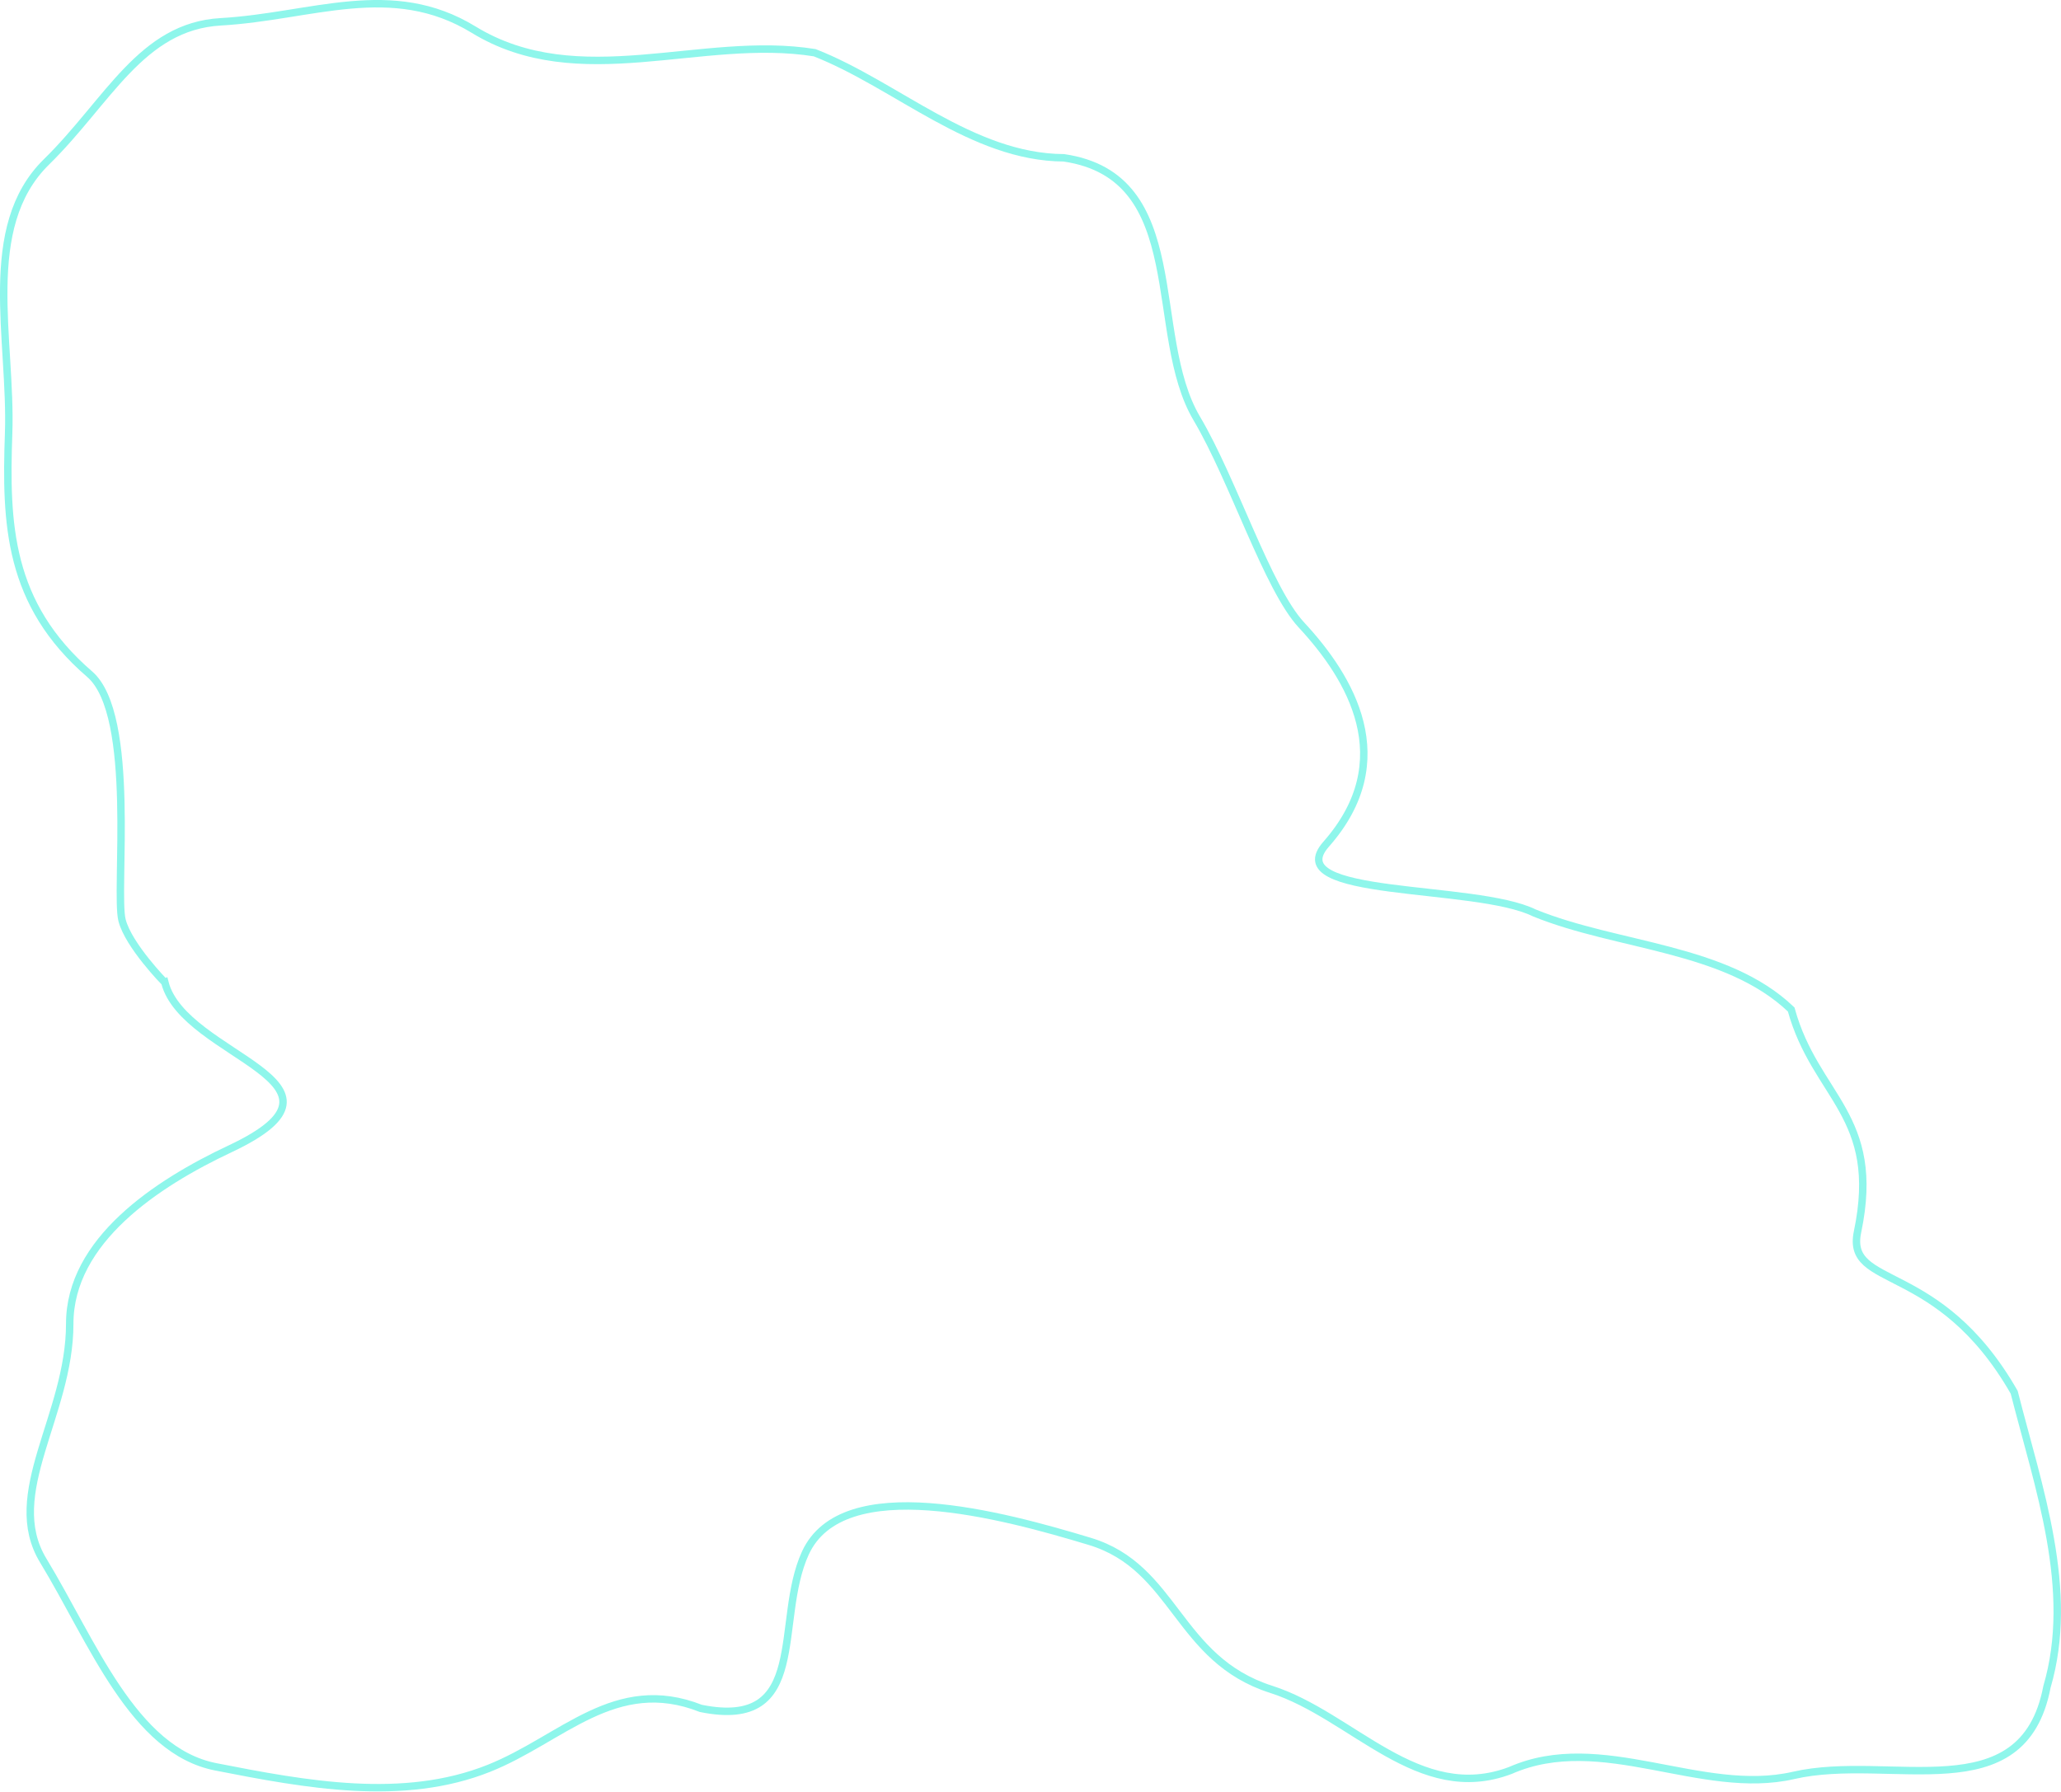
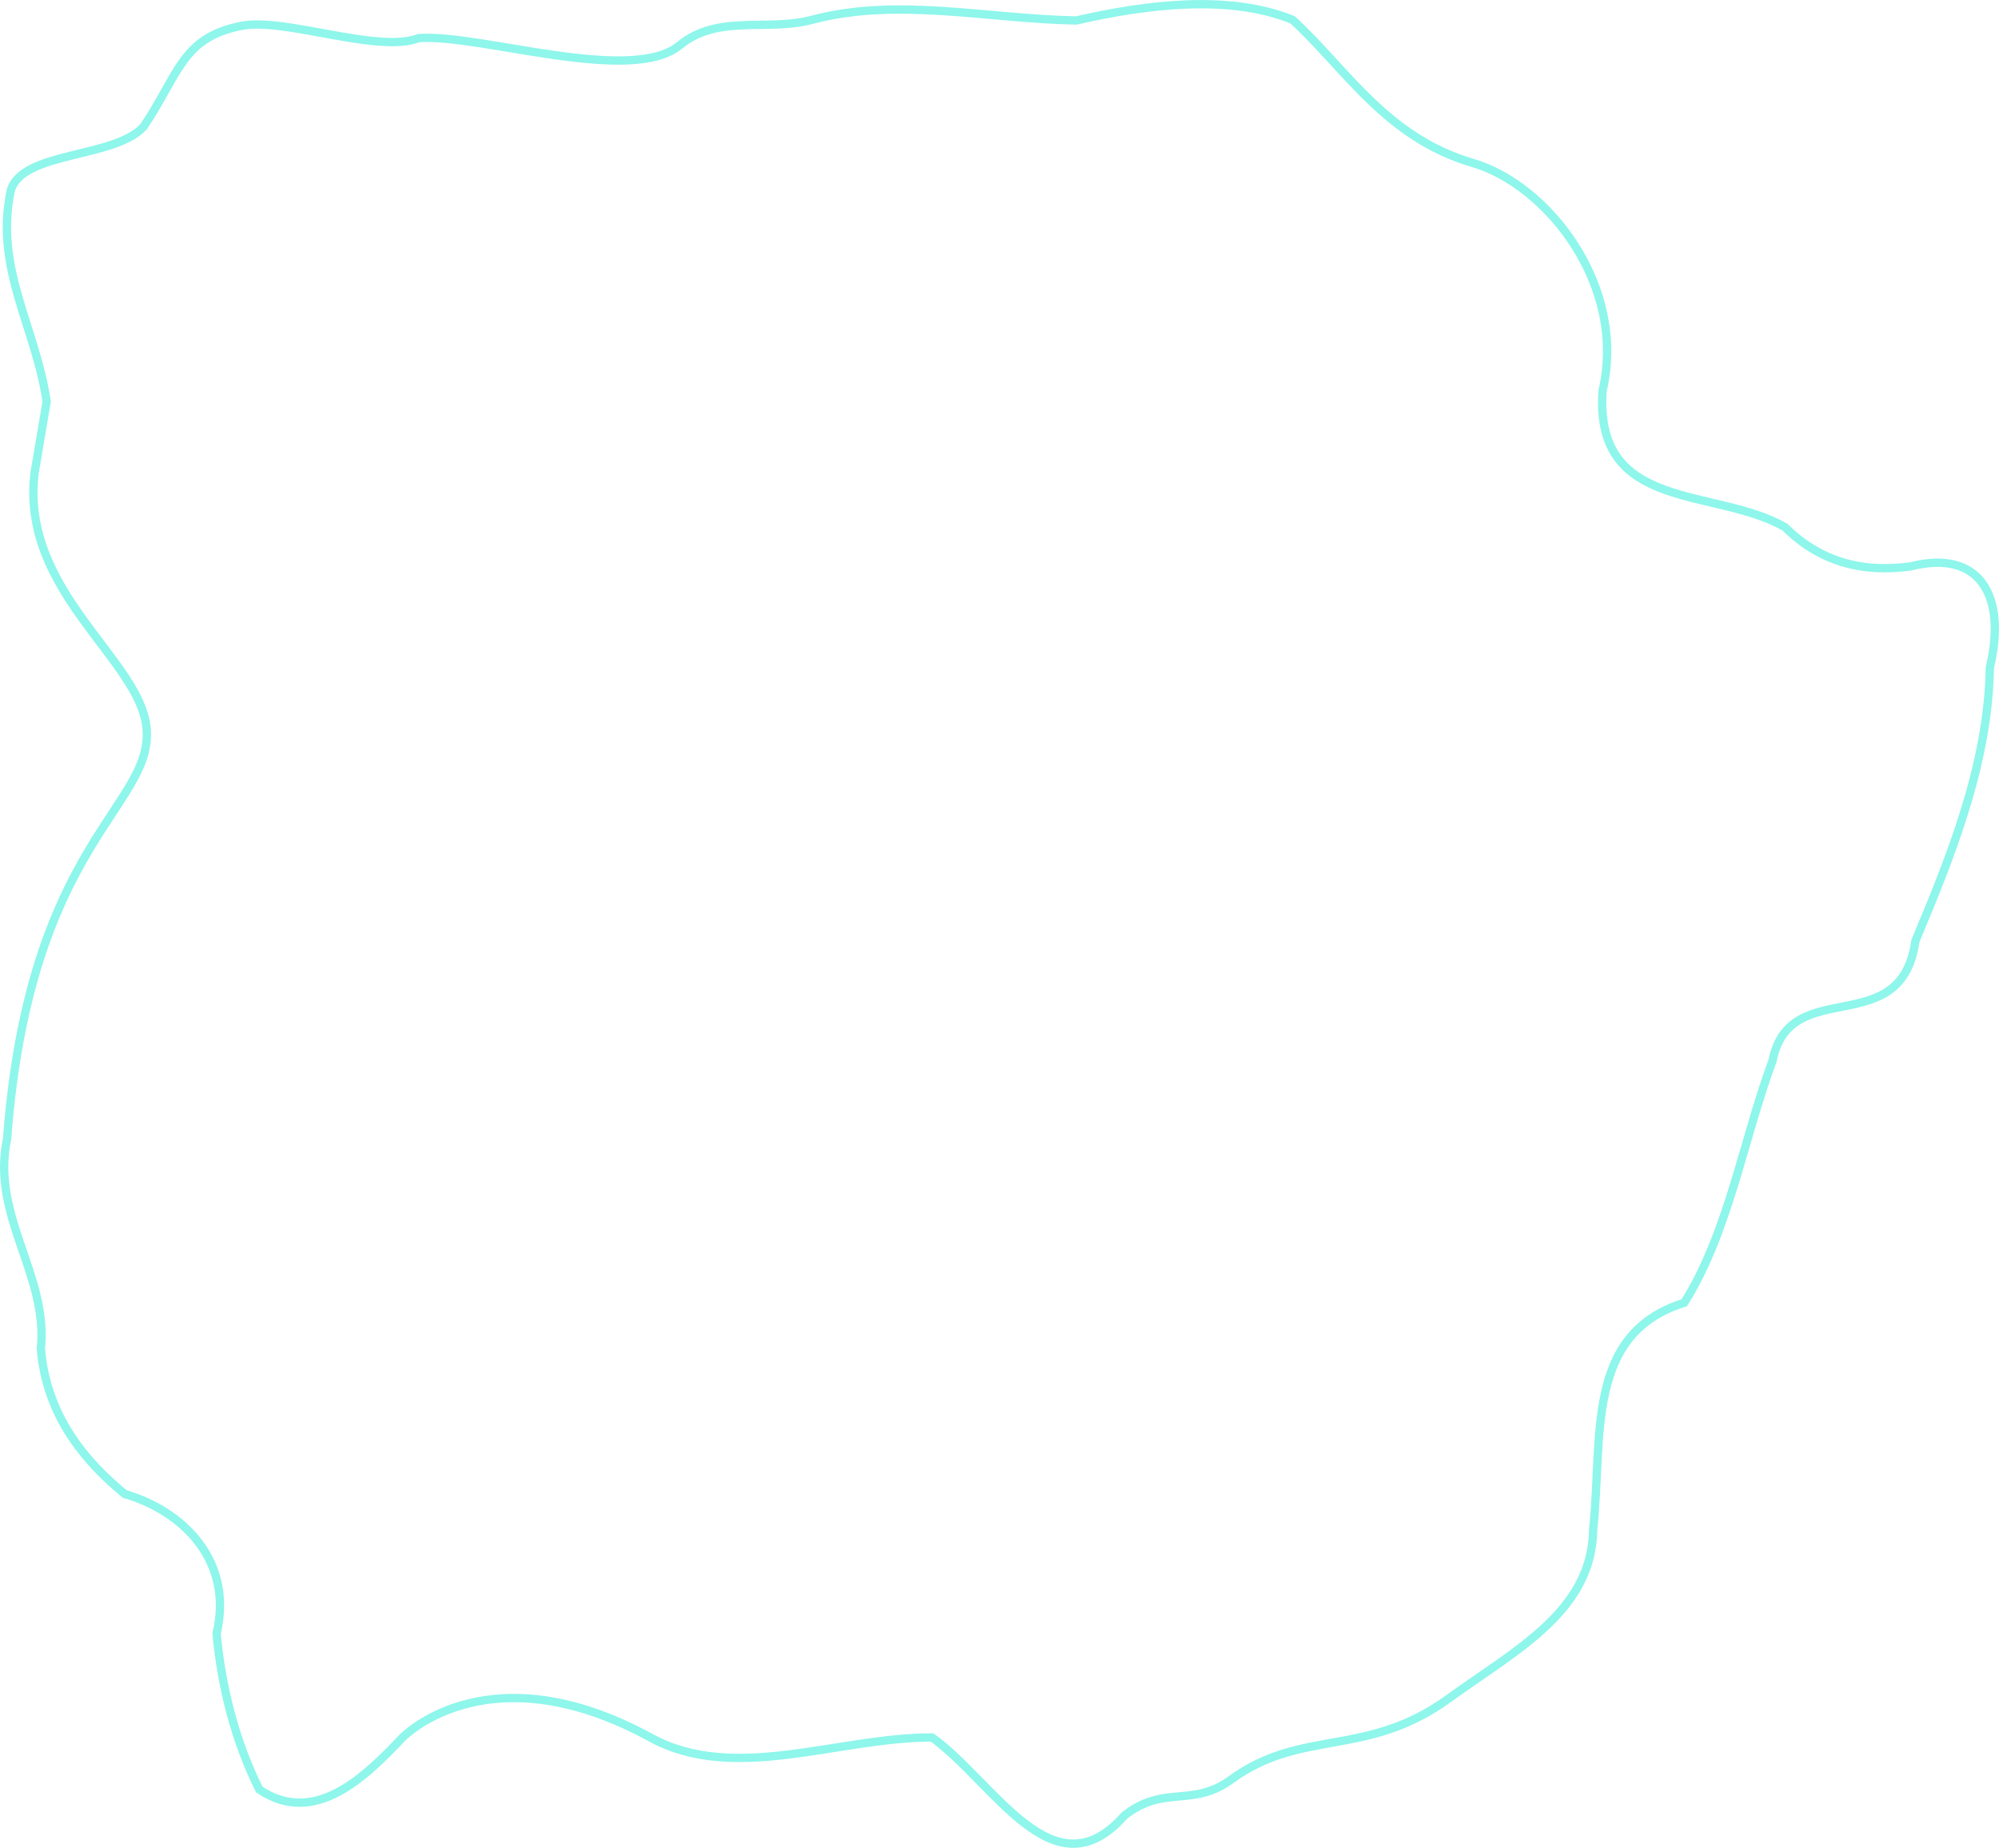
- <svg xmlns="http://www.w3.org/2000/svg" width="749.129" height="651.242" viewBox="0 0 211.421 183.795" version="1.1" id="svg1" xml:space="preserve">
+ <svg xmlns="http://www.w3.org/2000/svg" width="649.875" height="600.681" viewBox="0 0 183.409 169.526" version="1.1" id="svg1" xml:space="preserve">
  <defs id="defs1" />
-   <g id="layer1" transform="translate(-300.6883,28.62258)">
-     <path style="fill:none;fill-opacity:0.414;fill-rule:evenodd;stroke:#8ef6eb;stroke-width:0.763;stroke-linecap:butt;stroke-linejoin:miter;stroke-dasharray:none;stroke-opacity:1" d="m 317.6,72.176 c 1.966,7.669 21.329,10.184 6.689,17.068 -7.536,3.543 -16.452,9.425 -16.448,17.951 0.004,9.371 -6.871,17.446 -2.716,24.29 5.06,8.335 9.226,19.5 17.7,21.162 9.234,1.811 19.217,3.672 28.032,0.145 7.499,-3 12.939,-9.604 21.728,-6.139 11.259,2.276 7.499,-8.929 10.72,-15.941 3.839,-8.356 20.231,-3.899 29.175,-1.195 8.811,2.664 8.924,12.09 18.609,15.18 8.34,2.661 15.114,11.898 24.535,8.322 9.36,-4.12 19.572,2.691 29.053,0.507 9.944,-2.29 23.542,3.766 25.991,-9.081 2.921,-9.96 -0.886,-20.474 -3.36,-30.224 -7.779,-13.61 -17.315,-10.517 -16.071,-16.462 2.504,-11.963 -4.325,-13.805 -6.806,-22.813 -6.675,-6.381 -17.796,-6.424 -26.351,-9.908 -6.06,-2.996 -26.263,-1.481 -21.354,-7.049 7.611,-8.632 2.473,-17.103 -2.532,-22.489 -3.472,-3.737 -6.992,-14.866 -10.731,-21.175 -5.145,-8.681 -0.548,-24.834 -13.642,-26.757 -9.443,-0.053 -17.186,-7.5 -25.558,-10.781 -11.617,-1.874 -24.178,4.24 -34.989,-2.367 -8.425,-5.15 -16.608,-1.337 -25.943,-0.806 -8.162,0.464 -11.547,8.166 -17.884,14.381 -6.829,6.699 -3.541,18.243 -3.875,27.866 -0.321,9.245 -0.055,17.469 8.311,24.682 4.847,4.179 2.573,22.315 3.325,25.248 0.665,2.594 4.39,6.386 4.39,6.386 z" id="path1-1" />
+   <g id="layer1" transform="translate(-10.31694,-2.222884)">
+     <path style="fill:none;fill-opacity:1;fill-rule:evenodd;stroke:#8ef6eb;stroke-width:0.762;stroke-linecap:butt;stroke-linejoin:miter;stroke-dasharray:none;stroke-opacity:1" d="m 13.493,45.589 c -1.343,10.94 9.753,17.147 10.275,23.483 0.592,7.191 -10.751,10.49 -12.804,37.643 -1.491,7.12 3.81,12.471 3.1,19.251 0.529,6.177 4.048,10.329 7.705,13.327 5.459,1.588 9.979,6.229 8.419,12.796 0.448,4.899 1.709,9.895 3.925,14.318 5.139,3.459 9.838,-1.31 13.122,-4.761 0.352,-0.357 8.148,-8.004 22.802,0.006 7.679,4.197 17.209,-0.061 25.805,-0.021 5.719,4.108 11.121,14.547 17.637,7.163 3.658,-2.879 6.213,-0.692 9.799,-3.307 6.489,-4.731 12.404,-1.951 19.963,-7.438 6.067,-4.404 13.172,-7.981 13.25,-15.517 0.892,-8.403 -0.782,-17.932 8.351,-20.785 4.046,-6.383 5.452,-15.074 8.111,-22.226 1.599,-7.979 11.806,-1.687 13.1,-10.967 3.136,-7.481 6.696,-16.149 6.83,-25.062 1.604,-6.722 -1.013,-10.889 -7.243,-9.309 -4.56,0.636 -8.41,-0.485 -11.534,-3.582 -6.361,-3.702 -17.553,-1.317 -16.748,-12.548 2.229,-9.572 -4.992,-18.85 -11.912,-20.88 -7.987,-2.342 -11.643,-8.653 -16.535,-13.132 -5.842,-2.373 -13.459,-1.402 -19.836,0.059 -8.081,-0.132 -16.418,-2.147 -24.256,-0.059 -4.14,1.103 -8.58,-0.56 -12.146,2.337 -4.437,3.667 -18.41,-1.085 -23.942,-0.658 -3.724,1.439 -12.275,-1.904 -16.238,-1.131 -5.487,1.071 -5.739,4.391 -8.985,9.238 -2.664,2.965 -11.192,2.227 -12.208,5.903 -1.517,7.1 2.31,12.553 3.297,19.333 z" id="path837" />
  </g>
</svg>
